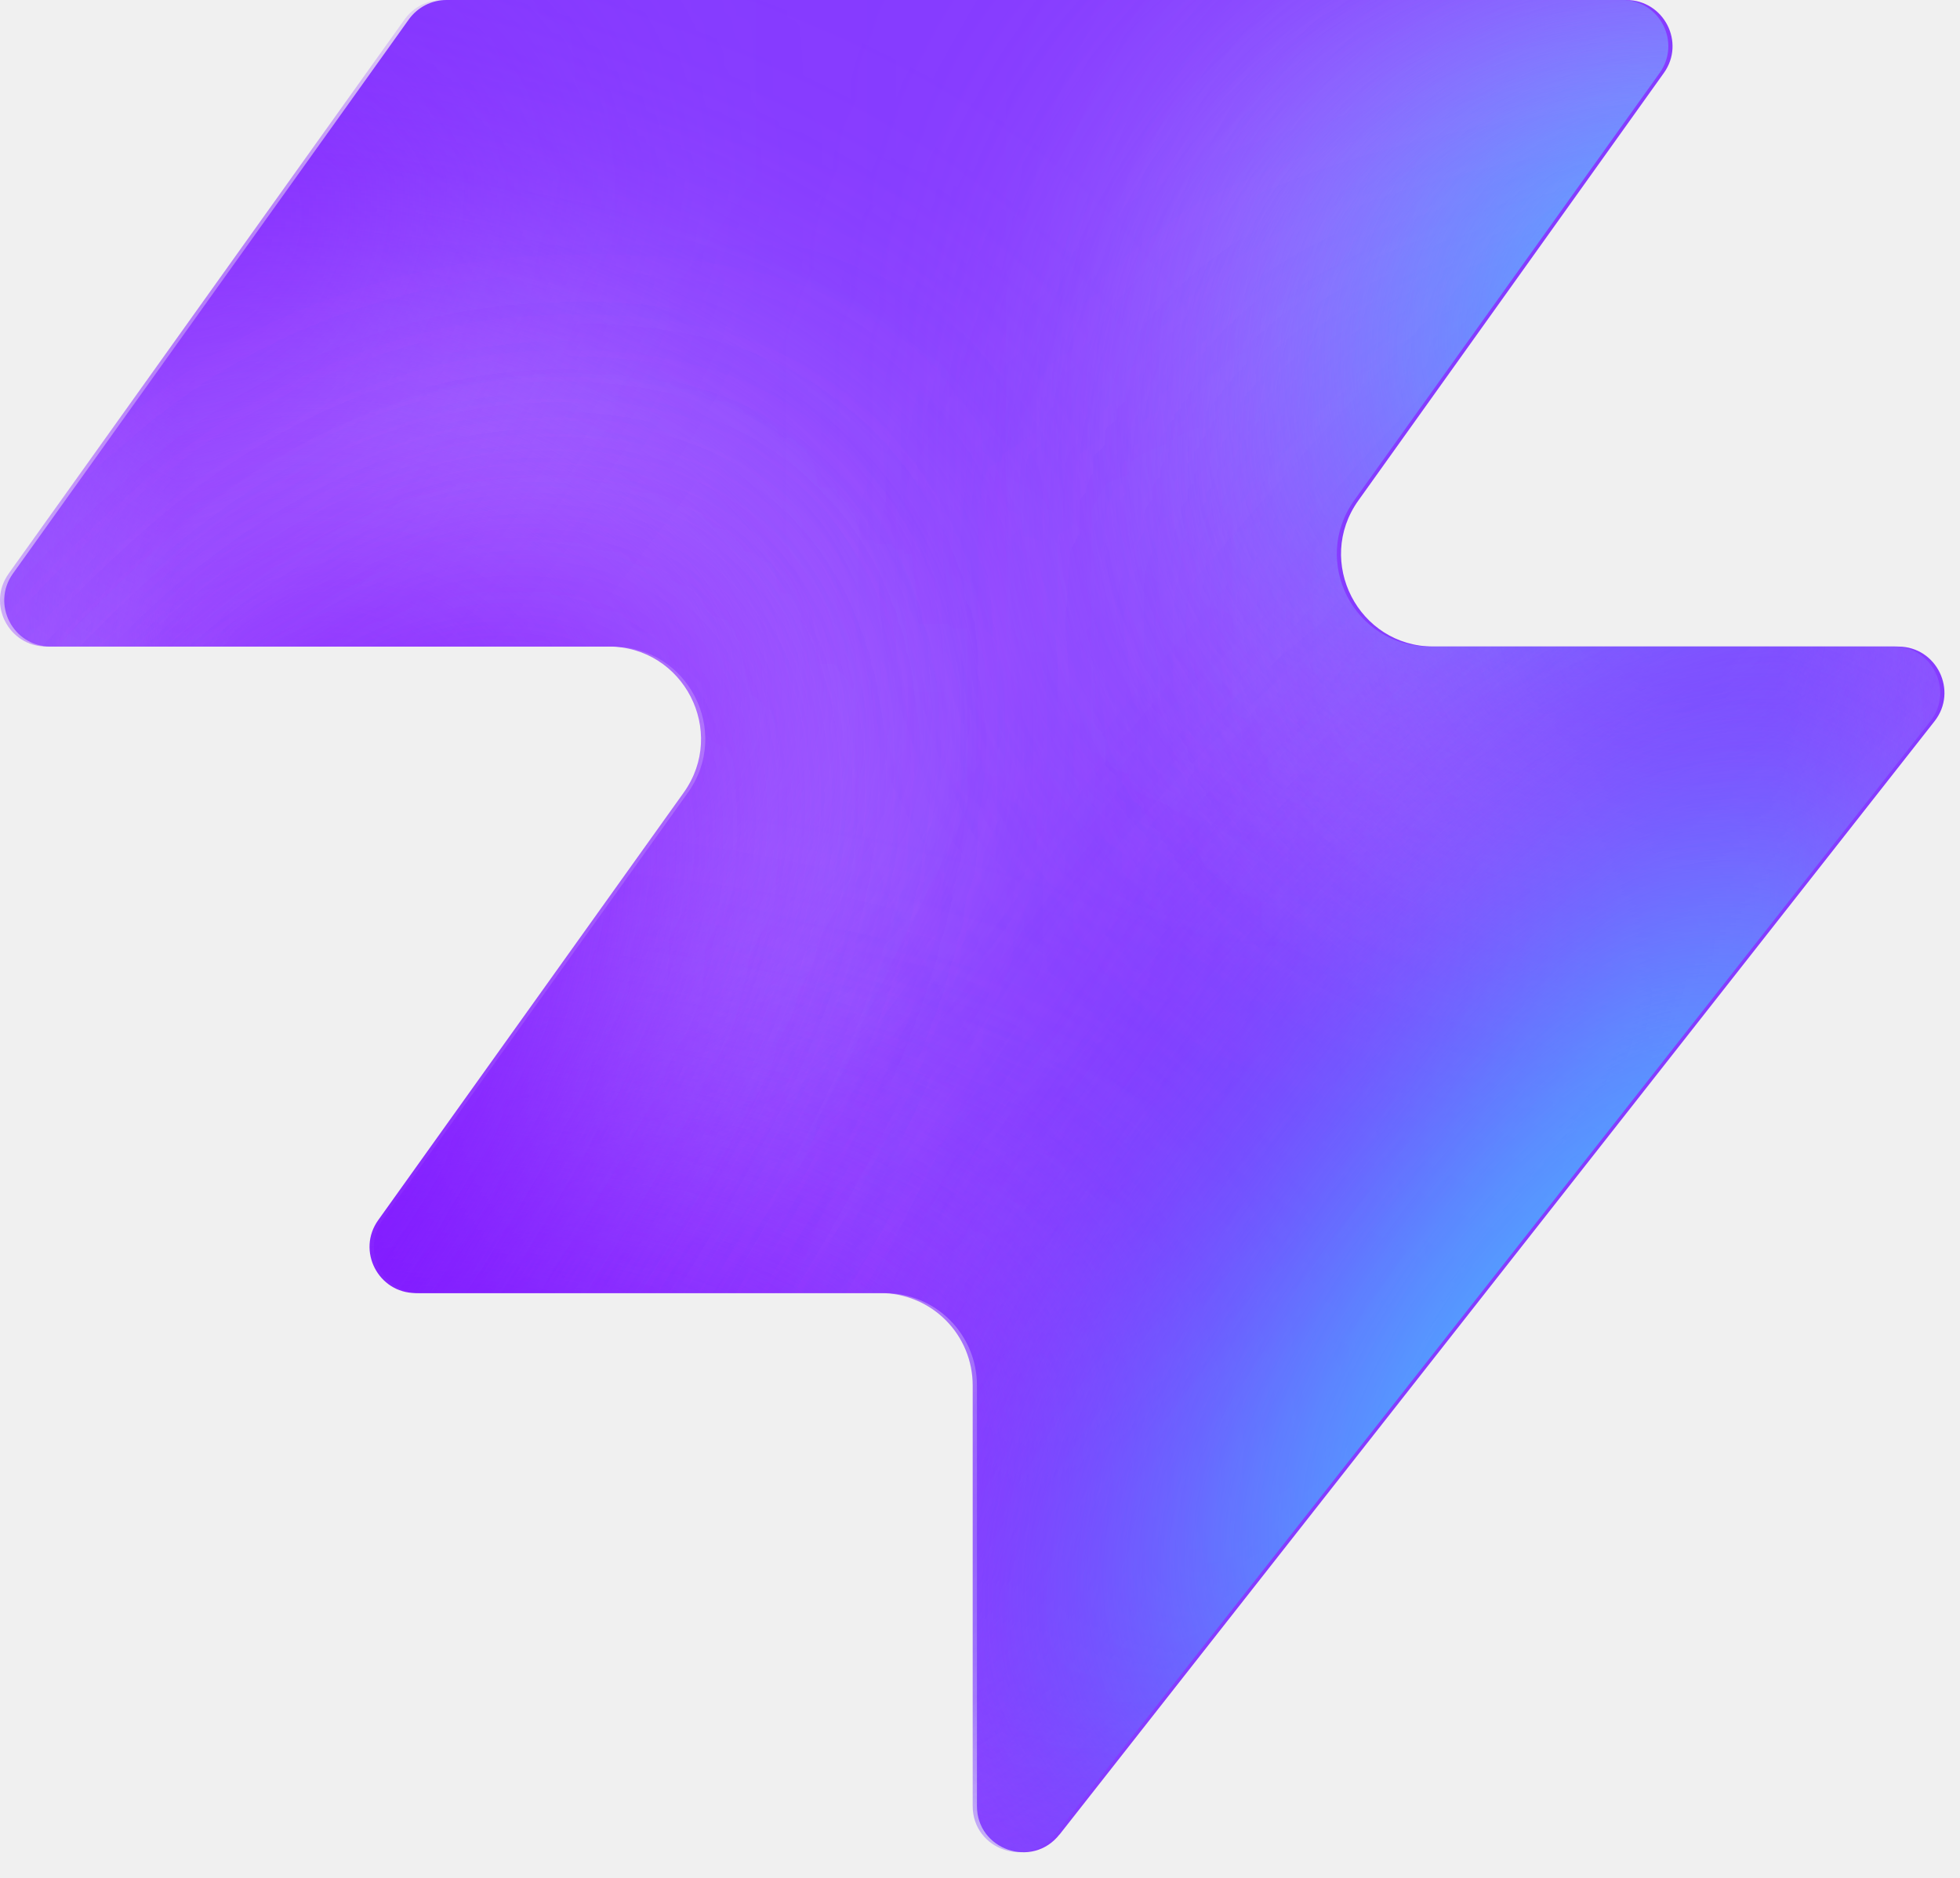
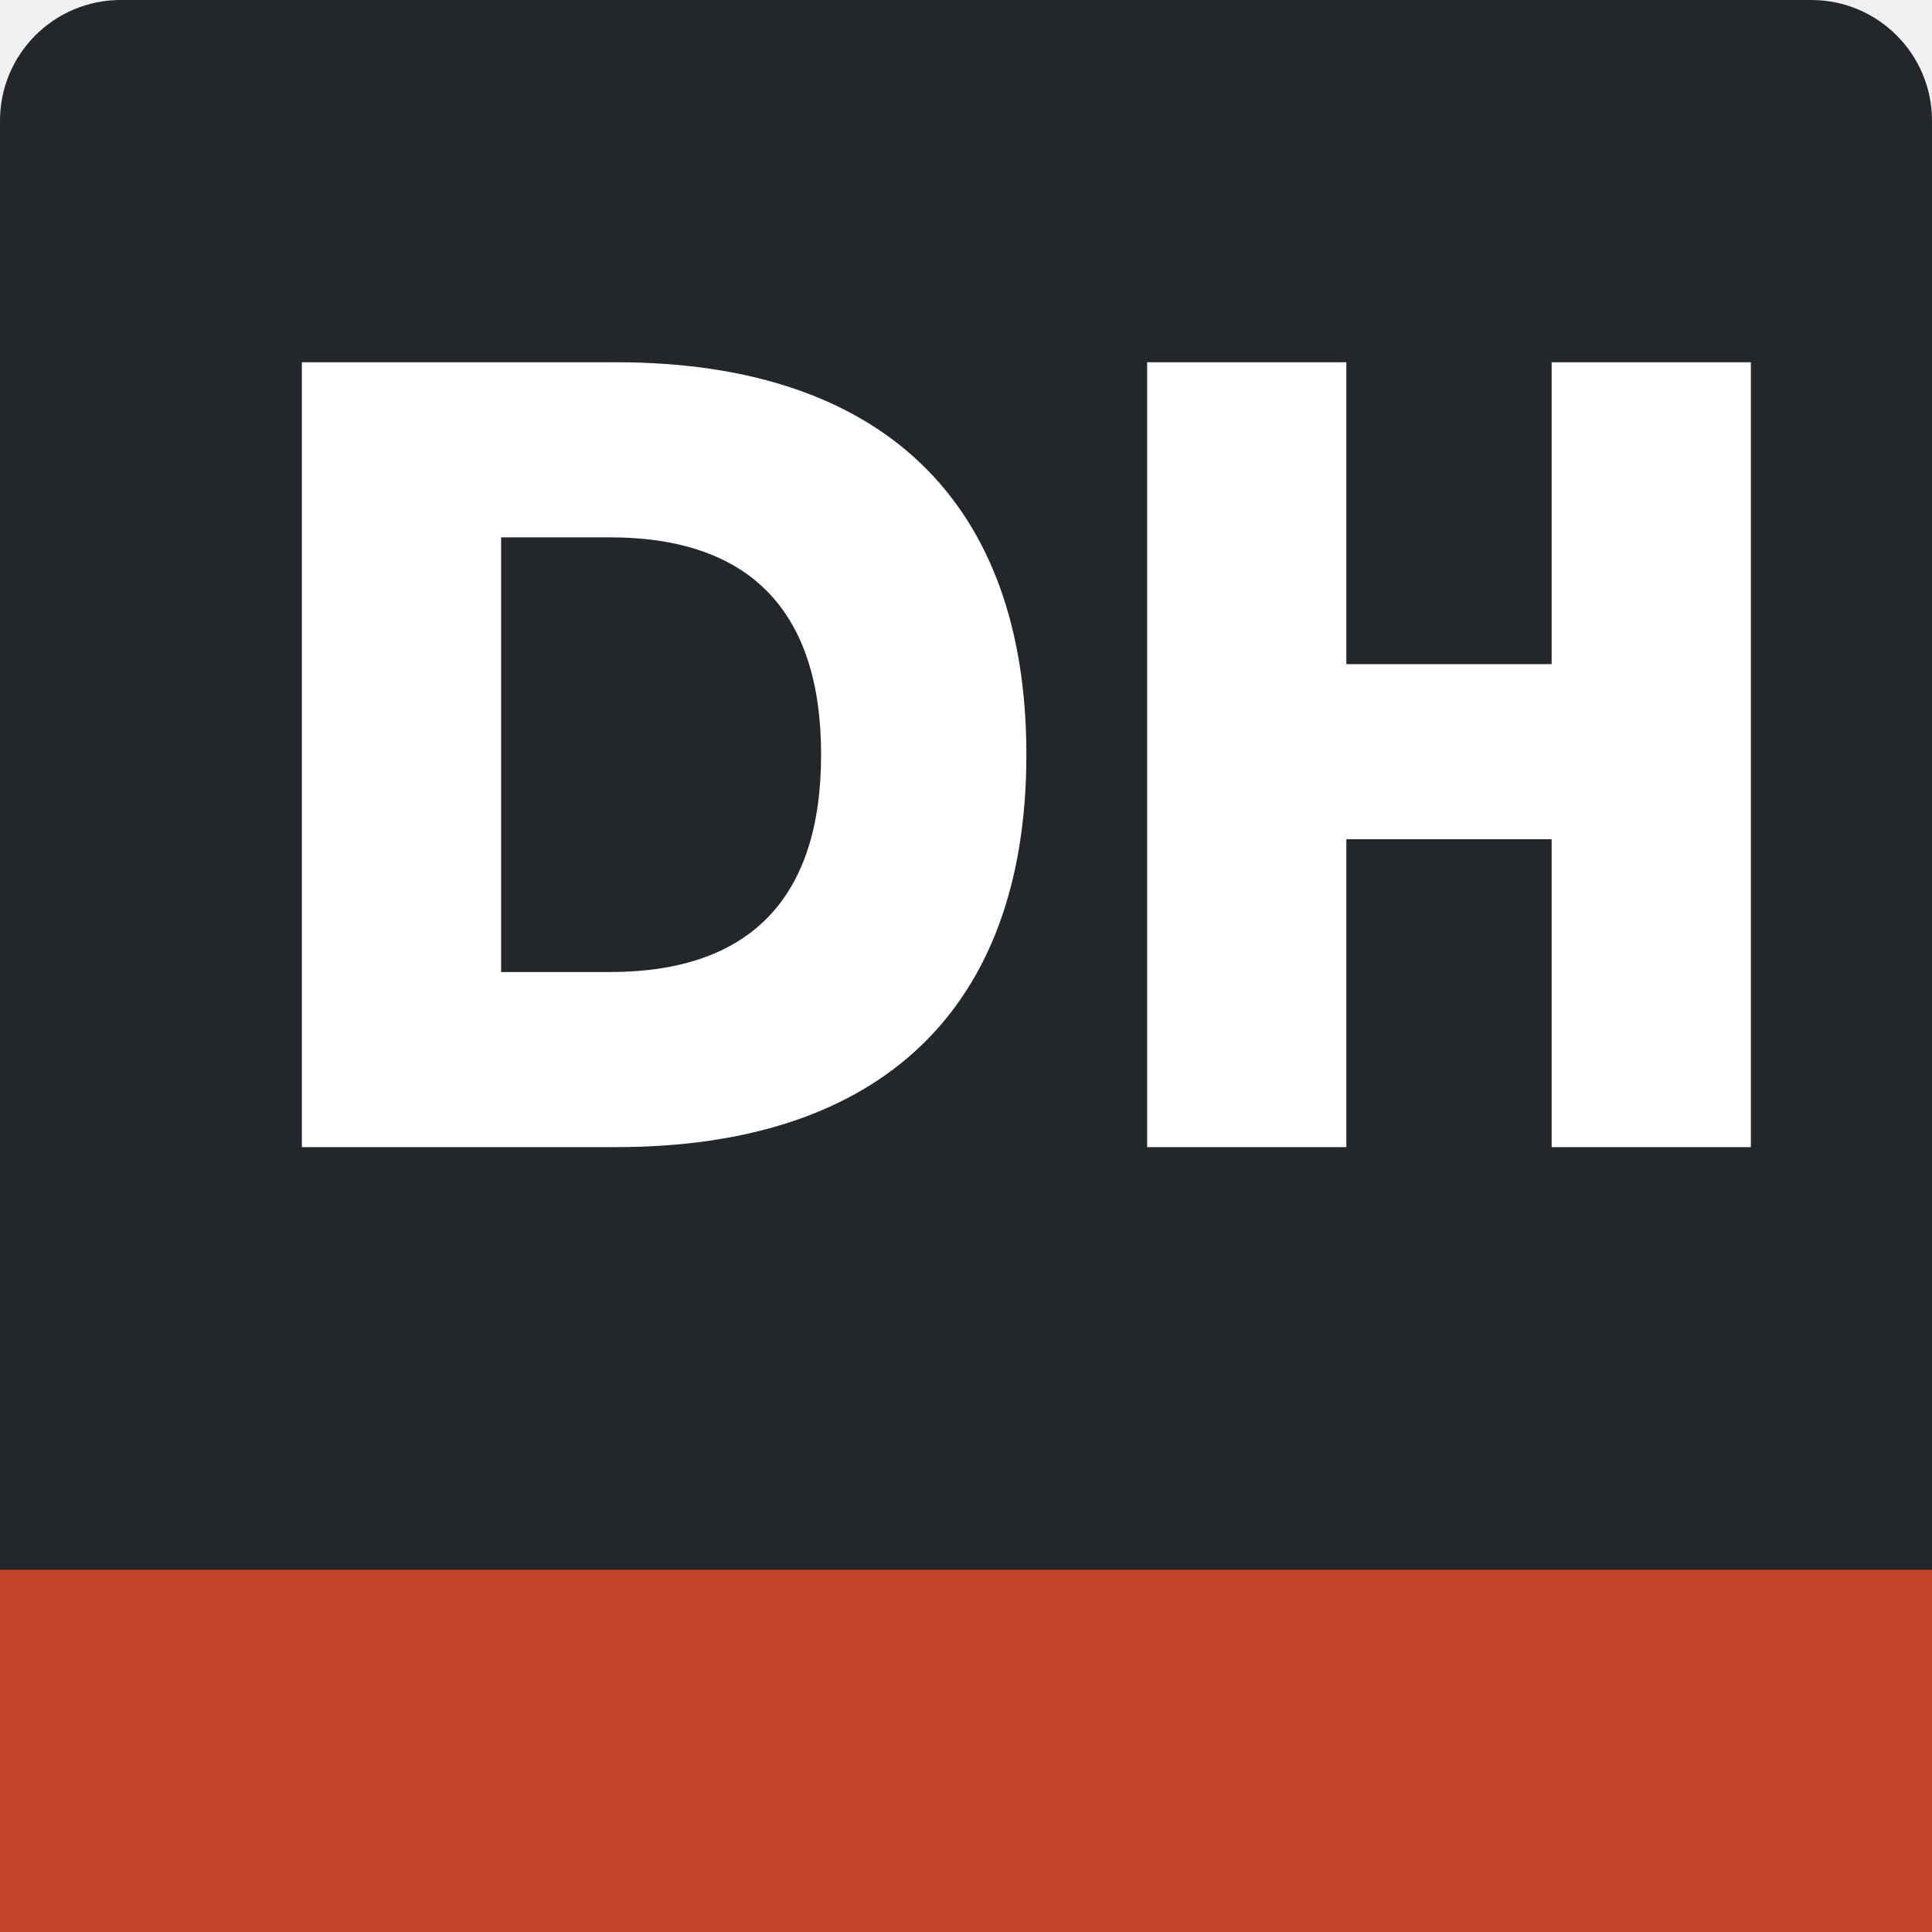
- <svg xmlns="http://www.w3.org/2000/svg" width="48" height="46" fill="none" viewBox="0 0 48 46">
-   <path fill="#863bff" d="M25.946 44.938c-.664.845-2.021.375-2.021-.698V33.937a2.26 2.26 0 0 0-2.262-2.262H10.287c-.92 0-1.456-1.04-.92-1.788l7.48-10.471c1.07-1.497 0-3.578-1.842-3.578H1.237c-.92 0-1.456-1.04-.92-1.788L10.013.474c.214-.297.556-.474.92-.474h28.894c.92 0 1.456 1.04.92 1.788l-7.48 10.471c-1.07 1.498 0 3.579 1.842 3.579h11.377c.943 0 1.473 1.088.89 1.83L25.947 44.94z" style="fill:#863bff;fill:color(display-p3 .525 .23 1);fill-opacity:1" />
-   <mask id="a" width="48" height="46" x="0" y="0" maskUnits="userSpaceOnUse" style="mask-type:alpha">
-     <path fill="#000" d="M25.842 44.938c-.664.844-2.021.375-2.021-.698V33.937a2.26 2.26 0 0 0-2.262-2.262H10.183c-.92 0-1.456-1.04-.92-1.788l7.48-10.471c1.07-1.498 0-3.579-1.842-3.579H1.133c-.92 0-1.456-1.04-.92-1.787L9.91.473c.214-.297.556-.474.92-.474h28.894c.92 0 1.456 1.04.92 1.788l-7.48 10.471c-1.07 1.498 0 3.578 1.842 3.578h11.377c.943 0 1.473 1.088.89 1.832L25.843 44.94z" style="fill:#000;fill-opacity:1" />
-   </mask>
-   <g mask="url(#a)">
-     <g filter="url(#b)">
-       <ellipse cx="5.508" cy="14.704" fill="#ede6ff" rx="5.508" ry="14.704" style="fill:#ede6ff;fill:color(display-p3 .927 .903 1);fill-opacity:1" transform="matrix(.00324 1 1 -.00324 -4.47 31.516)" />
-     </g>
-     <g filter="url(#c)">
-       <ellipse cx="10.399" cy="29.851" fill="#ede6ff" rx="10.399" ry="29.851" style="fill:#ede6ff;fill:color(display-p3 .927 .903 1);fill-opacity:1" transform="matrix(.00324 1 1 -.00324 -39.328 7.883)" />
-     </g>
-     <g filter="url(#d)">
-       <ellipse cx="5.508" cy="30.487" fill="#7e14ff" rx="5.508" ry="30.487" style="fill:#7e14ff;fill:color(display-p3 .492 .077 1);fill-opacity:1" transform="rotate(89.814 -25.913 -14.639)scale(1 -1)" />
-     </g>
-     <g filter="url(#e)">
-       <ellipse cx="5.508" cy="30.599" fill="#7e14ff" rx="5.508" ry="30.599" style="fill:#7e14ff;fill:color(display-p3 .492 .077 1);fill-opacity:1" transform="rotate(89.814 -32.644 -3.334)scale(1 -1)" />
-     </g>
-     <g filter="url(#f)">
-       <ellipse cx="5.508" cy="30.599" fill="#7e14ff" rx="5.508" ry="30.599" style="fill:#7e14ff;fill:color(display-p3 .492 .077 1);fill-opacity:1" transform="matrix(.00324 1 1 -.00324 -34.34 30.47)" />
-     </g>
-     <g filter="url(#g)">
-       <ellipse cx="14.072" cy="22.078" fill="#ede6ff" rx="14.072" ry="22.078" style="fill:#ede6ff;fill:color(display-p3 .927 .903 1);fill-opacity:1" transform="rotate(93.35 24.506 48.493)scale(-1 1)" />
-     </g>
-     <g filter="url(#h)">
-       <ellipse cx="3.47" cy="21.501" fill="#7e14ff" rx="3.47" ry="21.501" style="fill:#7e14ff;fill:color(display-p3 .492 .077 1);fill-opacity:1" transform="rotate(89.009 28.708 47.59)scale(-1 1)" />
-     </g>
-     <g filter="url(#i)">
-       <ellipse cx="3.47" cy="21.501" fill="#7e14ff" rx="3.47" ry="21.501" style="fill:#7e14ff;fill:color(display-p3 .492 .077 1);fill-opacity:1" transform="rotate(89.009 28.708 47.59)scale(-1 1)" />
-     </g>
-     <g filter="url(#j)">
-       <ellipse cx=".387" cy="8.972" fill="#7e14ff" rx="4.407" ry="29.108" style="fill:#7e14ff;fill:color(display-p3 .492 .077 1);fill-opacity:1" transform="rotate(39.51 .387 8.972)" />
-     </g>
-     <g filter="url(#k)">
-       <ellipse cx="47.523" cy="-6.092" fill="#7e14ff" rx="4.407" ry="29.108" style="fill:#7e14ff;fill:color(display-p3 .492 .077 1);fill-opacity:1" transform="rotate(37.892 47.523 -6.092)" />
-     </g>
-     <g filter="url(#l)">
-       <ellipse cx="41.412" cy="6.333" fill="#47bfff" rx="5.971" ry="9.665" style="fill:#47bfff;fill:color(display-p3 .28 .748 1);fill-opacity:1" transform="rotate(37.892 41.412 6.333)" />
-     </g>
-     <g filter="url(#m)">
-       <ellipse cx="-1.879" cy="38.332" fill="#7e14ff" rx="4.407" ry="29.108" style="fill:#7e14ff;fill:color(display-p3 .492 .077 1);fill-opacity:1" transform="rotate(37.892 -1.88 38.332)" />
-     </g>
-     <g filter="url(#n)">
-       <ellipse cx="-1.879" cy="38.332" fill="#7e14ff" rx="4.407" ry="29.108" style="fill:#7e14ff;fill:color(display-p3 .492 .077 1);fill-opacity:1" transform="rotate(37.892 -1.88 38.332)" />
-     </g>
-     <g filter="url(#o)">
-       <ellipse cx="35.651" cy="29.907" fill="#7e14ff" rx="4.407" ry="29.108" style="fill:#7e14ff;fill:color(display-p3 .492 .077 1);fill-opacity:1" transform="rotate(37.892 35.651 29.907)" />
-     </g>
-     <g filter="url(#p)">
-       <ellipse cx="38.418" cy="32.4" fill="#47bfff" rx="5.971" ry="15.297" style="fill:#47bfff;fill:color(display-p3 .28 .748 1);fill-opacity:1" transform="rotate(37.892 38.418 32.4)" />
-     </g>
-   </g>
-   <defs>
-     <filter id="b" width="60.045" height="41.654" x="-19.77" y="16.149" color-interpolation-filters="sRGB" filterUnits="userSpaceOnUse">
-       <feFlood flood-opacity="0" result="BackgroundImageFix" />
-       <feBlend in="SourceGraphic" in2="BackgroundImageFix" result="shape" />
-       <feGaussianBlur result="effect1_foregroundBlur_2002_17158" stdDeviation="7.659" />
-     </filter>
-     <filter id="c" width="90.34" height="51.437" x="-54.613" y="-7.533" color-interpolation-filters="sRGB" filterUnits="userSpaceOnUse">
-       <feFlood flood-opacity="0" result="BackgroundImageFix" />
-       <feBlend in="SourceGraphic" in2="BackgroundImageFix" result="shape" />
-       <feGaussianBlur result="effect1_foregroundBlur_2002_17158" stdDeviation="7.659" />
-     </filter>
-     <filter id="d" width="79.355" height="29.4" x="-49.64" y="2.03" color-interpolation-filters="sRGB" filterUnits="userSpaceOnUse">
-       <feFlood flood-opacity="0" result="BackgroundImageFix" />
-       <feBlend in="SourceGraphic" in2="BackgroundImageFix" result="shape" />
-       <feGaussianBlur result="effect1_foregroundBlur_2002_17158" stdDeviation="4.596" />
-     </filter>
-     <filter id="e" width="79.579" height="29.4" x="-45.045" y="20.029" color-interpolation-filters="sRGB" filterUnits="userSpaceOnUse">
-       <feFlood flood-opacity="0" result="BackgroundImageFix" />
-       <feBlend in="SourceGraphic" in2="BackgroundImageFix" result="shape" />
-       <feGaussianBlur result="effect1_foregroundBlur_2002_17158" stdDeviation="4.596" />
-     </filter>
-     <filter id="f" width="79.579" height="29.4" x="-43.513" y="21.178" color-interpolation-filters="sRGB" filterUnits="userSpaceOnUse">
-       <feFlood flood-opacity="0" result="BackgroundImageFix" />
-       <feBlend in="SourceGraphic" in2="BackgroundImageFix" result="shape" />
-       <feGaussianBlur result="effect1_foregroundBlur_2002_17158" stdDeviation="4.596" />
-     </filter>
-     <filter id="g" width="74.749" height="58.852" x="15.756" y="-17.901" color-interpolation-filters="sRGB" filterUnits="userSpaceOnUse">
-       <feFlood flood-opacity="0" result="BackgroundImageFix" />
-       <feBlend in="SourceGraphic" in2="BackgroundImageFix" result="shape" />
-       <feGaussianBlur result="effect1_foregroundBlur_2002_17158" stdDeviation="7.659" />
-     </filter>
-     <filter id="h" width="61.377" height="25.362" x="23.548" y="2.284" color-interpolation-filters="sRGB" filterUnits="userSpaceOnUse">
-       <feFlood flood-opacity="0" result="BackgroundImageFix" />
-       <feBlend in="SourceGraphic" in2="BackgroundImageFix" result="shape" />
-       <feGaussianBlur result="effect1_foregroundBlur_2002_17158" stdDeviation="4.596" />
-     </filter>
-     <filter id="i" width="61.377" height="25.362" x="23.548" y="2.284" color-interpolation-filters="sRGB" filterUnits="userSpaceOnUse">
-       <feFlood flood-opacity="0" result="BackgroundImageFix" />
-       <feBlend in="SourceGraphic" in2="BackgroundImageFix" result="shape" />
-       <feGaussianBlur result="effect1_foregroundBlur_2002_17158" stdDeviation="4.596" />
-     </filter>
-     <filter id="j" width="56.045" height="63.649" x="-27.636" y="-22.853" color-interpolation-filters="sRGB" filterUnits="userSpaceOnUse">
-       <feFlood flood-opacity="0" result="BackgroundImageFix" />
-       <feBlend in="SourceGraphic" in2="BackgroundImageFix" result="shape" />
-       <feGaussianBlur result="effect1_foregroundBlur_2002_17158" stdDeviation="4.596" />
-     </filter>
-     <filter id="k" width="54.814" height="64.646" x="20.116" y="-38.415" color-interpolation-filters="sRGB" filterUnits="userSpaceOnUse">
-       <feFlood flood-opacity="0" result="BackgroundImageFix" />
-       <feBlend in="SourceGraphic" in2="BackgroundImageFix" result="shape" />
-       <feGaussianBlur result="effect1_foregroundBlur_2002_17158" stdDeviation="4.596" />
-     </filter>
-     <filter id="l" width="33.541" height="35.313" x="24.641" y="-11.323" color-interpolation-filters="sRGB" filterUnits="userSpaceOnUse">
-       <feFlood flood-opacity="0" result="BackgroundImageFix" />
-       <feBlend in="SourceGraphic" in2="BackgroundImageFix" result="shape" />
-       <feGaussianBlur result="effect1_foregroundBlur_2002_17158" stdDeviation="4.596" />
-     </filter>
-     <filter id="m" width="54.814" height="64.646" x="-29.286" y="6.009" color-interpolation-filters="sRGB" filterUnits="userSpaceOnUse">
-       <feFlood flood-opacity="0" result="BackgroundImageFix" />
-       <feBlend in="SourceGraphic" in2="BackgroundImageFix" result="shape" />
-       <feGaussianBlur result="effect1_foregroundBlur_2002_17158" stdDeviation="4.596" />
-     </filter>
-     <filter id="n" width="54.814" height="64.646" x="-29.286" y="6.009" color-interpolation-filters="sRGB" filterUnits="userSpaceOnUse">
-       <feFlood flood-opacity="0" result="BackgroundImageFix" />
-       <feBlend in="SourceGraphic" in2="BackgroundImageFix" result="shape" />
-       <feGaussianBlur result="effect1_foregroundBlur_2002_17158" stdDeviation="4.596" />
-     </filter>
-     <filter id="o" width="54.814" height="64.646" x="8.244" y="-2.416" color-interpolation-filters="sRGB" filterUnits="userSpaceOnUse">
-       <feFlood flood-opacity="0" result="BackgroundImageFix" />
-       <feBlend in="SourceGraphic" in2="BackgroundImageFix" result="shape" />
-       <feGaussianBlur result="effect1_foregroundBlur_2002_17158" stdDeviation="4.596" />
-     </filter>
-     <filter id="p" width="39.409" height="43.623" x="18.713" y="10.588" color-interpolation-filters="sRGB" filterUnits="userSpaceOnUse">
-       <feFlood flood-opacity="0" result="BackgroundImageFix" />
-       <feBlend in="SourceGraphic" in2="BackgroundImageFix" result="shape" />
-       <feGaussianBlur result="effect1_foregroundBlur_2002_17158" stdDeviation="4.596" />
-     </filter>
-   </defs>
+ <svg xmlns="http://www.w3.org/2000/svg" width="32" height="32" viewBox="0 0 32 32">
+   <rect width="32" height="32" rx="2" fill="#23262b" />
+   <rect y="26" width="32" height="6" fill="#c4432b" />
+   <path fill="#fff" d="M5 6h5.2c4.4 0 6.8 2.3 6.8 6.5S14.6 19 10.2 19H5V6zm3.3 2.9v7.2h1.8c2.3 0 3.5-1.2 3.5-3.6S12.4 8.9 10.1 8.9H8.3zM19 6h3.3v5h3.4V6H29v13h-3.3v-5.1h-3.4V19H19V6z" />
</svg>
